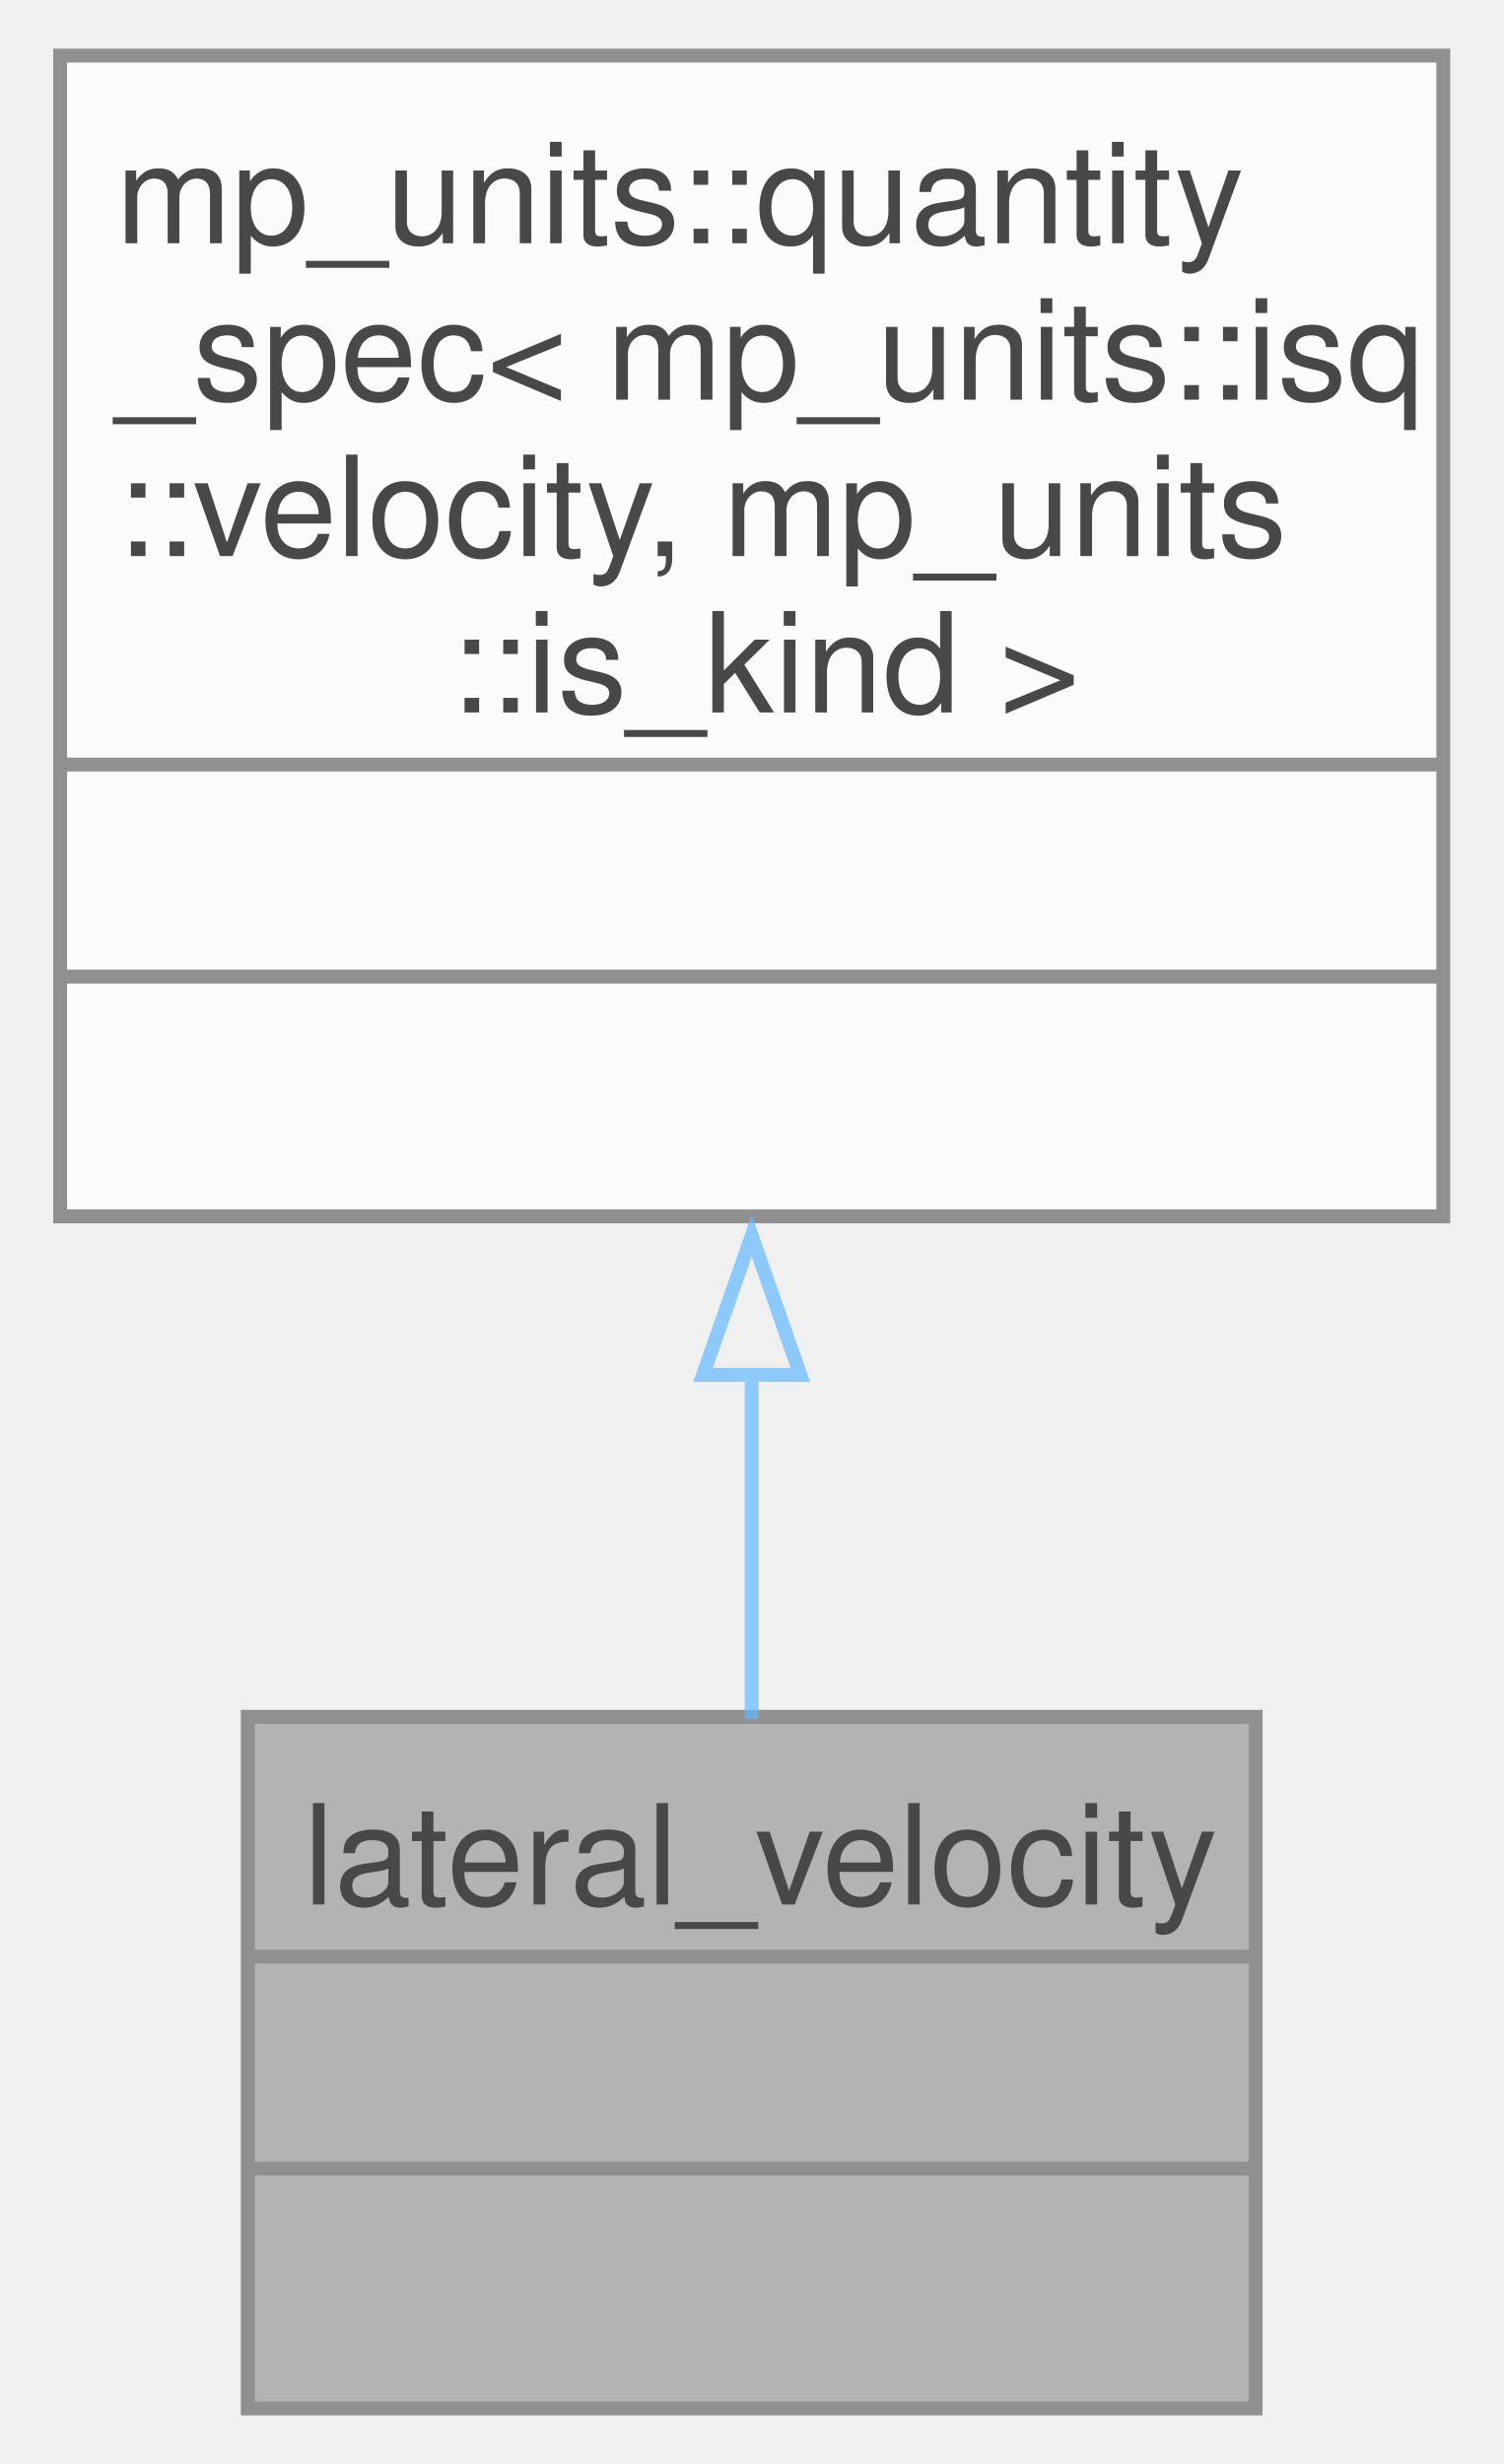
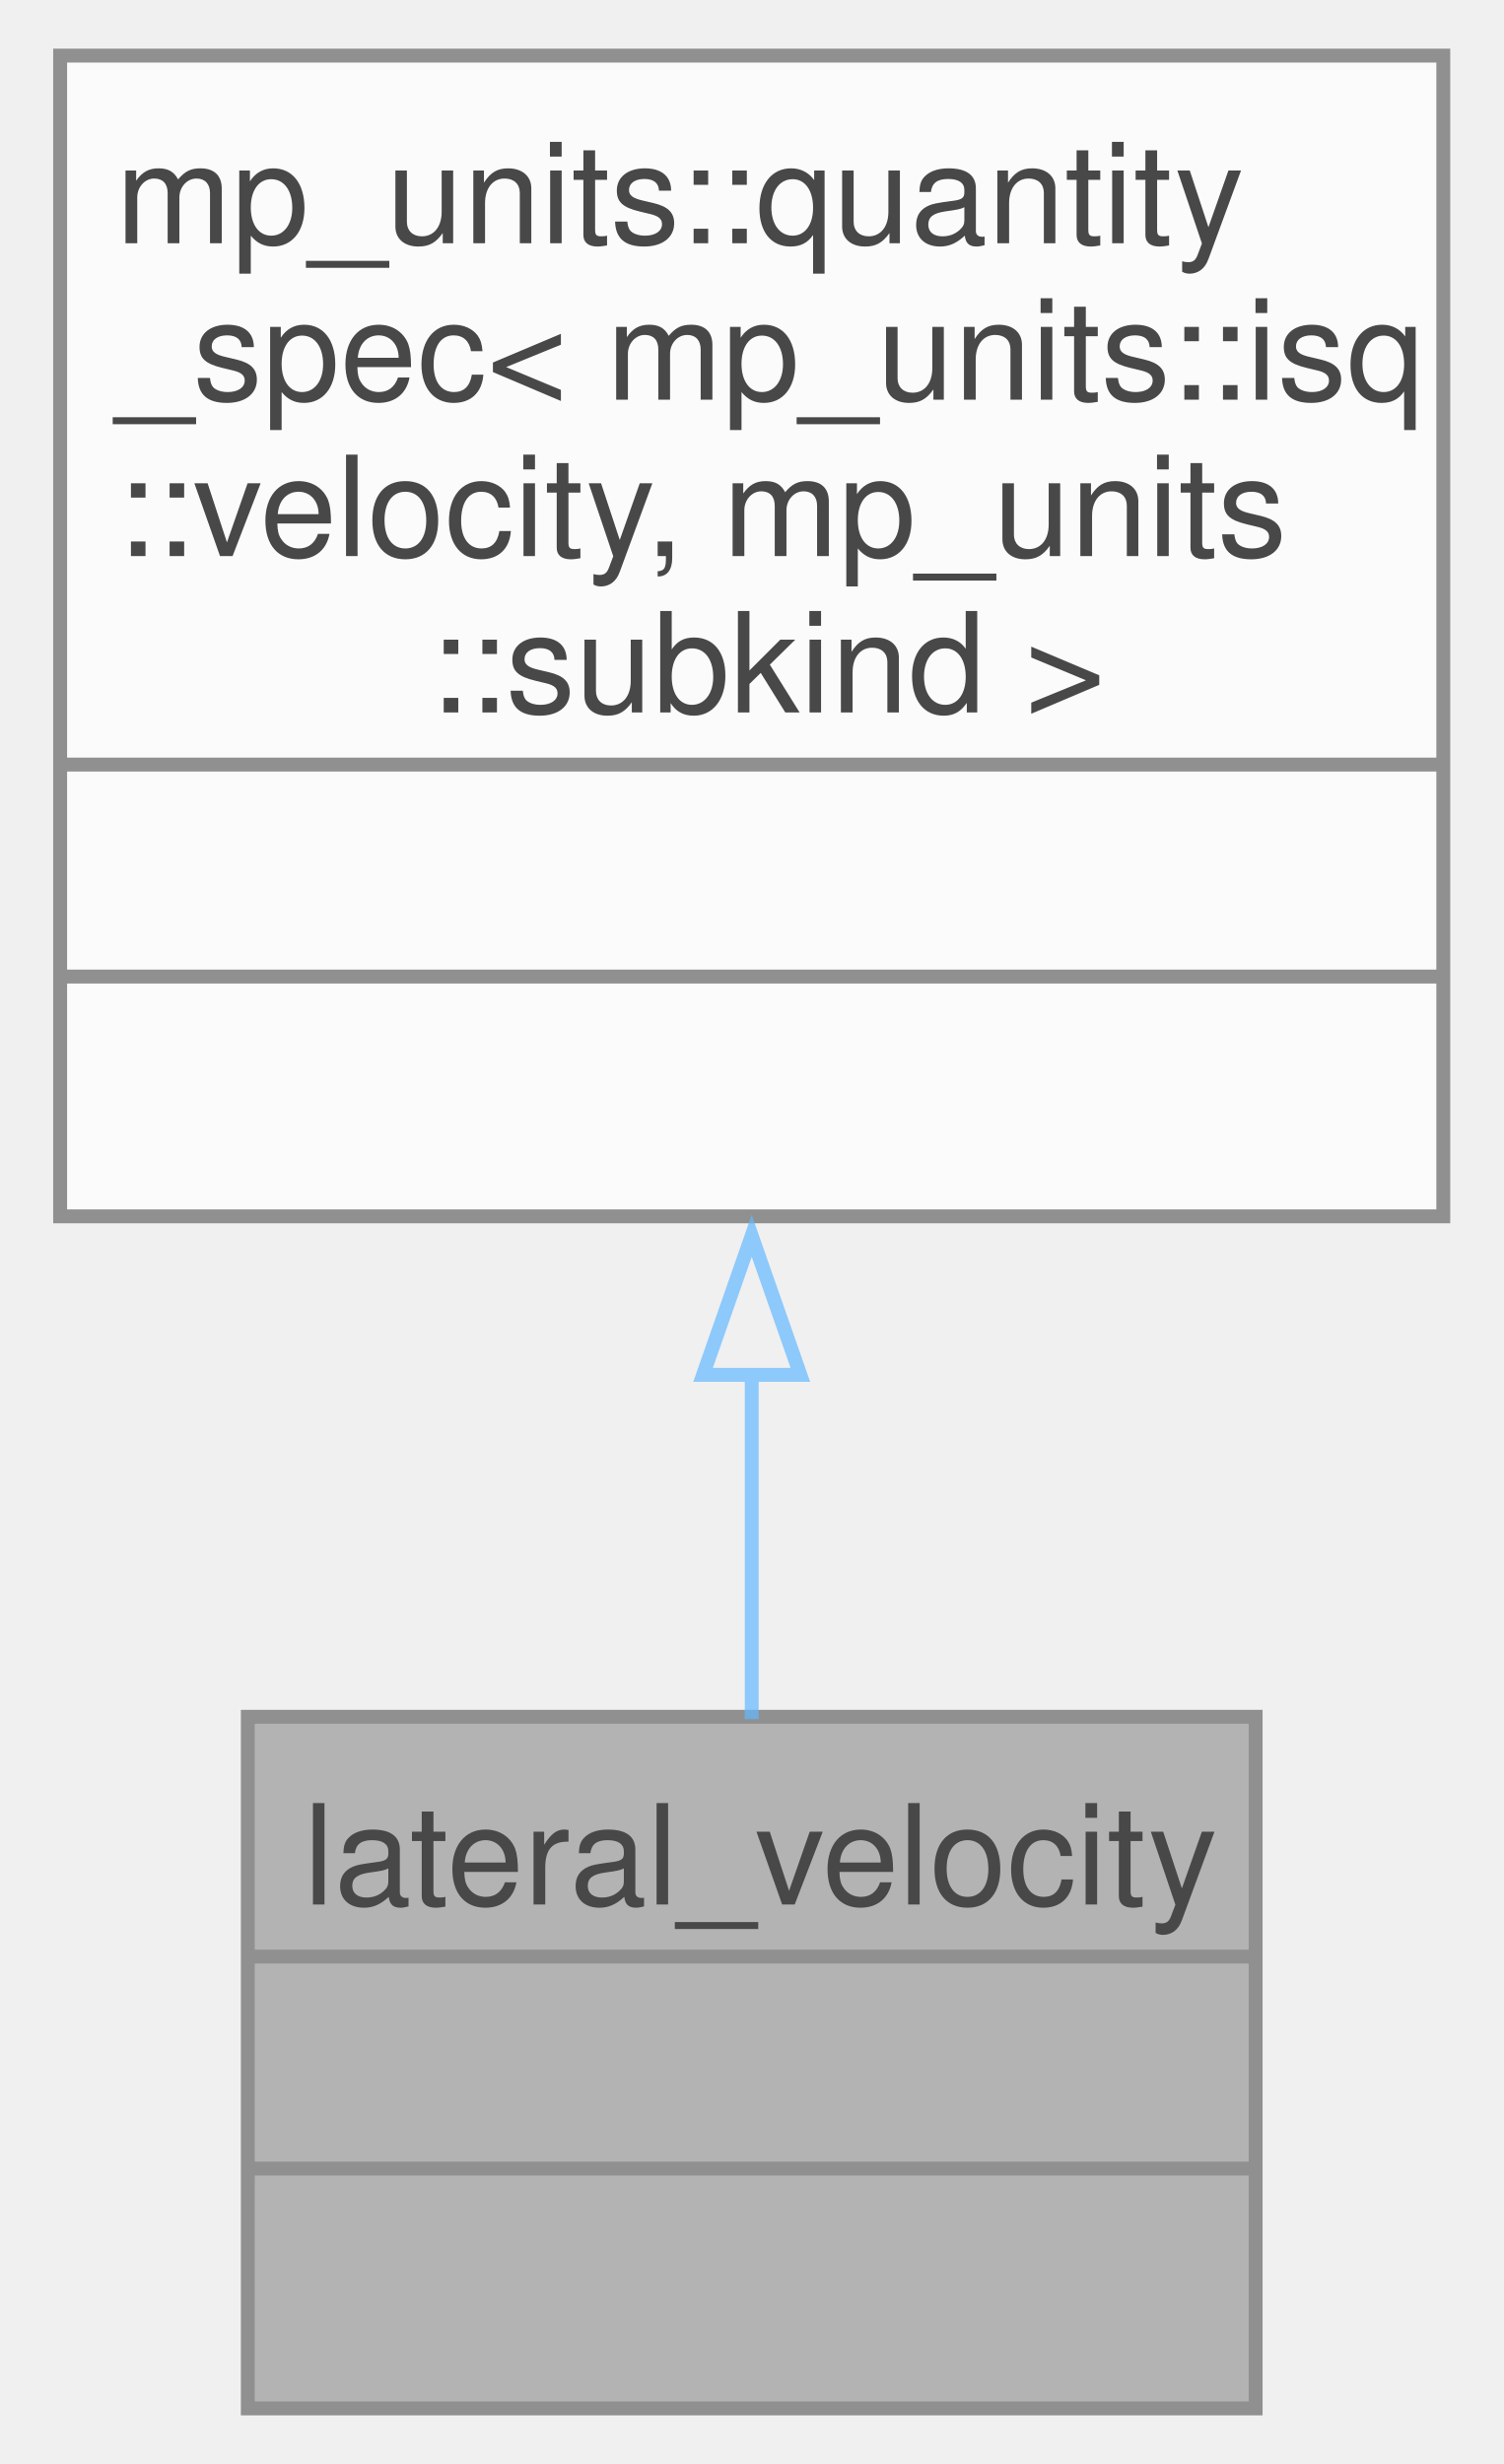
<svg xmlns="http://www.w3.org/2000/svg" xmlns:xlink="http://www.w3.org/1999/xlink" width="108pt" height="177pt" viewBox="0.00 0.00 107.50 177.25">
  <svg id="main" version="1.1" xml:space="preserve">
    <style type="text/css">
.node, .edge {opacity: 0.7;}
.node.selected, .edge.selected {opacity: 1;}
.edge:hover path { stroke: red; }
.edge:hover polygon { stroke: red; fill: red; }
</style>
    <svg id="graph" class="graph">
      <g id="graph0" class="graph" transform="scale(1 1) rotate(0) translate(4 173.25)">
        <g id="Node000001" class="node">
          <g id="a_Node000001">
            <a xlink:title=" ">
              <polygon fill="#999999" stroke="none" points="86,-49.75 13.5,-49.75 13.5,0 86,0 86,-49.75" />
              <text text-anchor="start" x="17.5" y="-36.25" font-family="Helvetica,sans-Serif" font-size="10.00">lateral_velocity</text>
              <text text-anchor="start" x="48.25" y="-21" font-family="Helvetica,sans-Serif" font-size="10.00"> </text>
              <text text-anchor="start" x="48.25" y="-5.75" font-family="Helvetica,sans-Serif" font-size="10.00"> </text>
              <polygon fill="#666666" stroke="#666666" points="13.5,-32.5 13.5,-32.5 86,-32.5 86,-32.5 13.5,-32.5" />
              <polygon fill="#666666" stroke="#666666" points="13.5,-17.25 13.5,-17.25 86,-17.25 86,-17.25 13.5,-17.25" />
              <polygon fill="none" stroke="#666666" points="13.5,0 13.5,-49.75 86,-49.75 86,0 13.5,0" />
            </a>
          </g>
        </g>
        <g id="Node000002" class="node">
          <g id="a_Node000002">
            <a xlink:title=" ">
              <polygon fill="white" stroke="none" points="99.5,-169.25 0,-169.25 0,-85.75 99.5,-85.75 99.5,-169.25" />
              <text text-anchor="start" x="4" y="-155.75" font-family="Helvetica,sans-Serif" font-size="10.00">mp_units::quantity</text>
              <text text-anchor="start" x="4" y="-144.5" font-family="Helvetica,sans-Serif" font-size="10.00">_spec&lt; mp_units::isq</text>
              <text text-anchor="start" x="4" y="-133.25" font-family="Helvetica,sans-Serif" font-size="10.00">::velocity, mp_units</text>
-               <text text-anchor="start" x="28" y="-122" font-family="Helvetica,sans-Serif" font-size="10.00">::is_kind &gt;</text>
+               <text text-anchor="start" x="26.5" y="-122" font-family="Helvetica,sans-Serif" font-size="10.00">::subkind &gt;</text>
              <text text-anchor="start" x="48.25" y="-106.75" font-family="Helvetica,sans-Serif" font-size="10.00"> </text>
              <text text-anchor="start" x="48.25" y="-91.5" font-family="Helvetica,sans-Serif" font-size="10.00"> </text>
              <polygon fill="#666666" stroke="#666666" points="0,-118.25 0,-118.25 99.5,-118.25 99.5,-118.25 0,-118.25" />
              <polygon fill="#666666" stroke="#666666" points="0,-103 0,-103 99.5,-103 99.5,-103 0,-103" />
              <polygon fill="none" stroke="#666666" points="0,-85.75 0,-169.25 99.5,-169.25 99.5,-85.75 0,-85.75" />
            </a>
          </g>
        </g>
        <g id="edge1_Node000001_Node000002" class="edge">
          <g id="a_edge1_Node000001_Node000002">
            <a xlink:title=" ">
              <path fill="none" stroke="#63b8ff" d="M49.75,-74.46C49.75,-65.75 49.75,-57.1 49.75,-49.58" />
              <polygon fill="none" stroke="#63b8ff" points="46.25,-74.35 49.75,-84.35 53.25,-74.35 46.25,-74.35" />
            </a>
          </g>
        </g>
      </g>
    </svg>
  </svg>
  <style type="text/css">

[data-mouse-over-selected='false'] { opacity: 0.7; }
[data-mouse-over-selected='true']  { opacity: 1.0; }

</style>
</svg>
